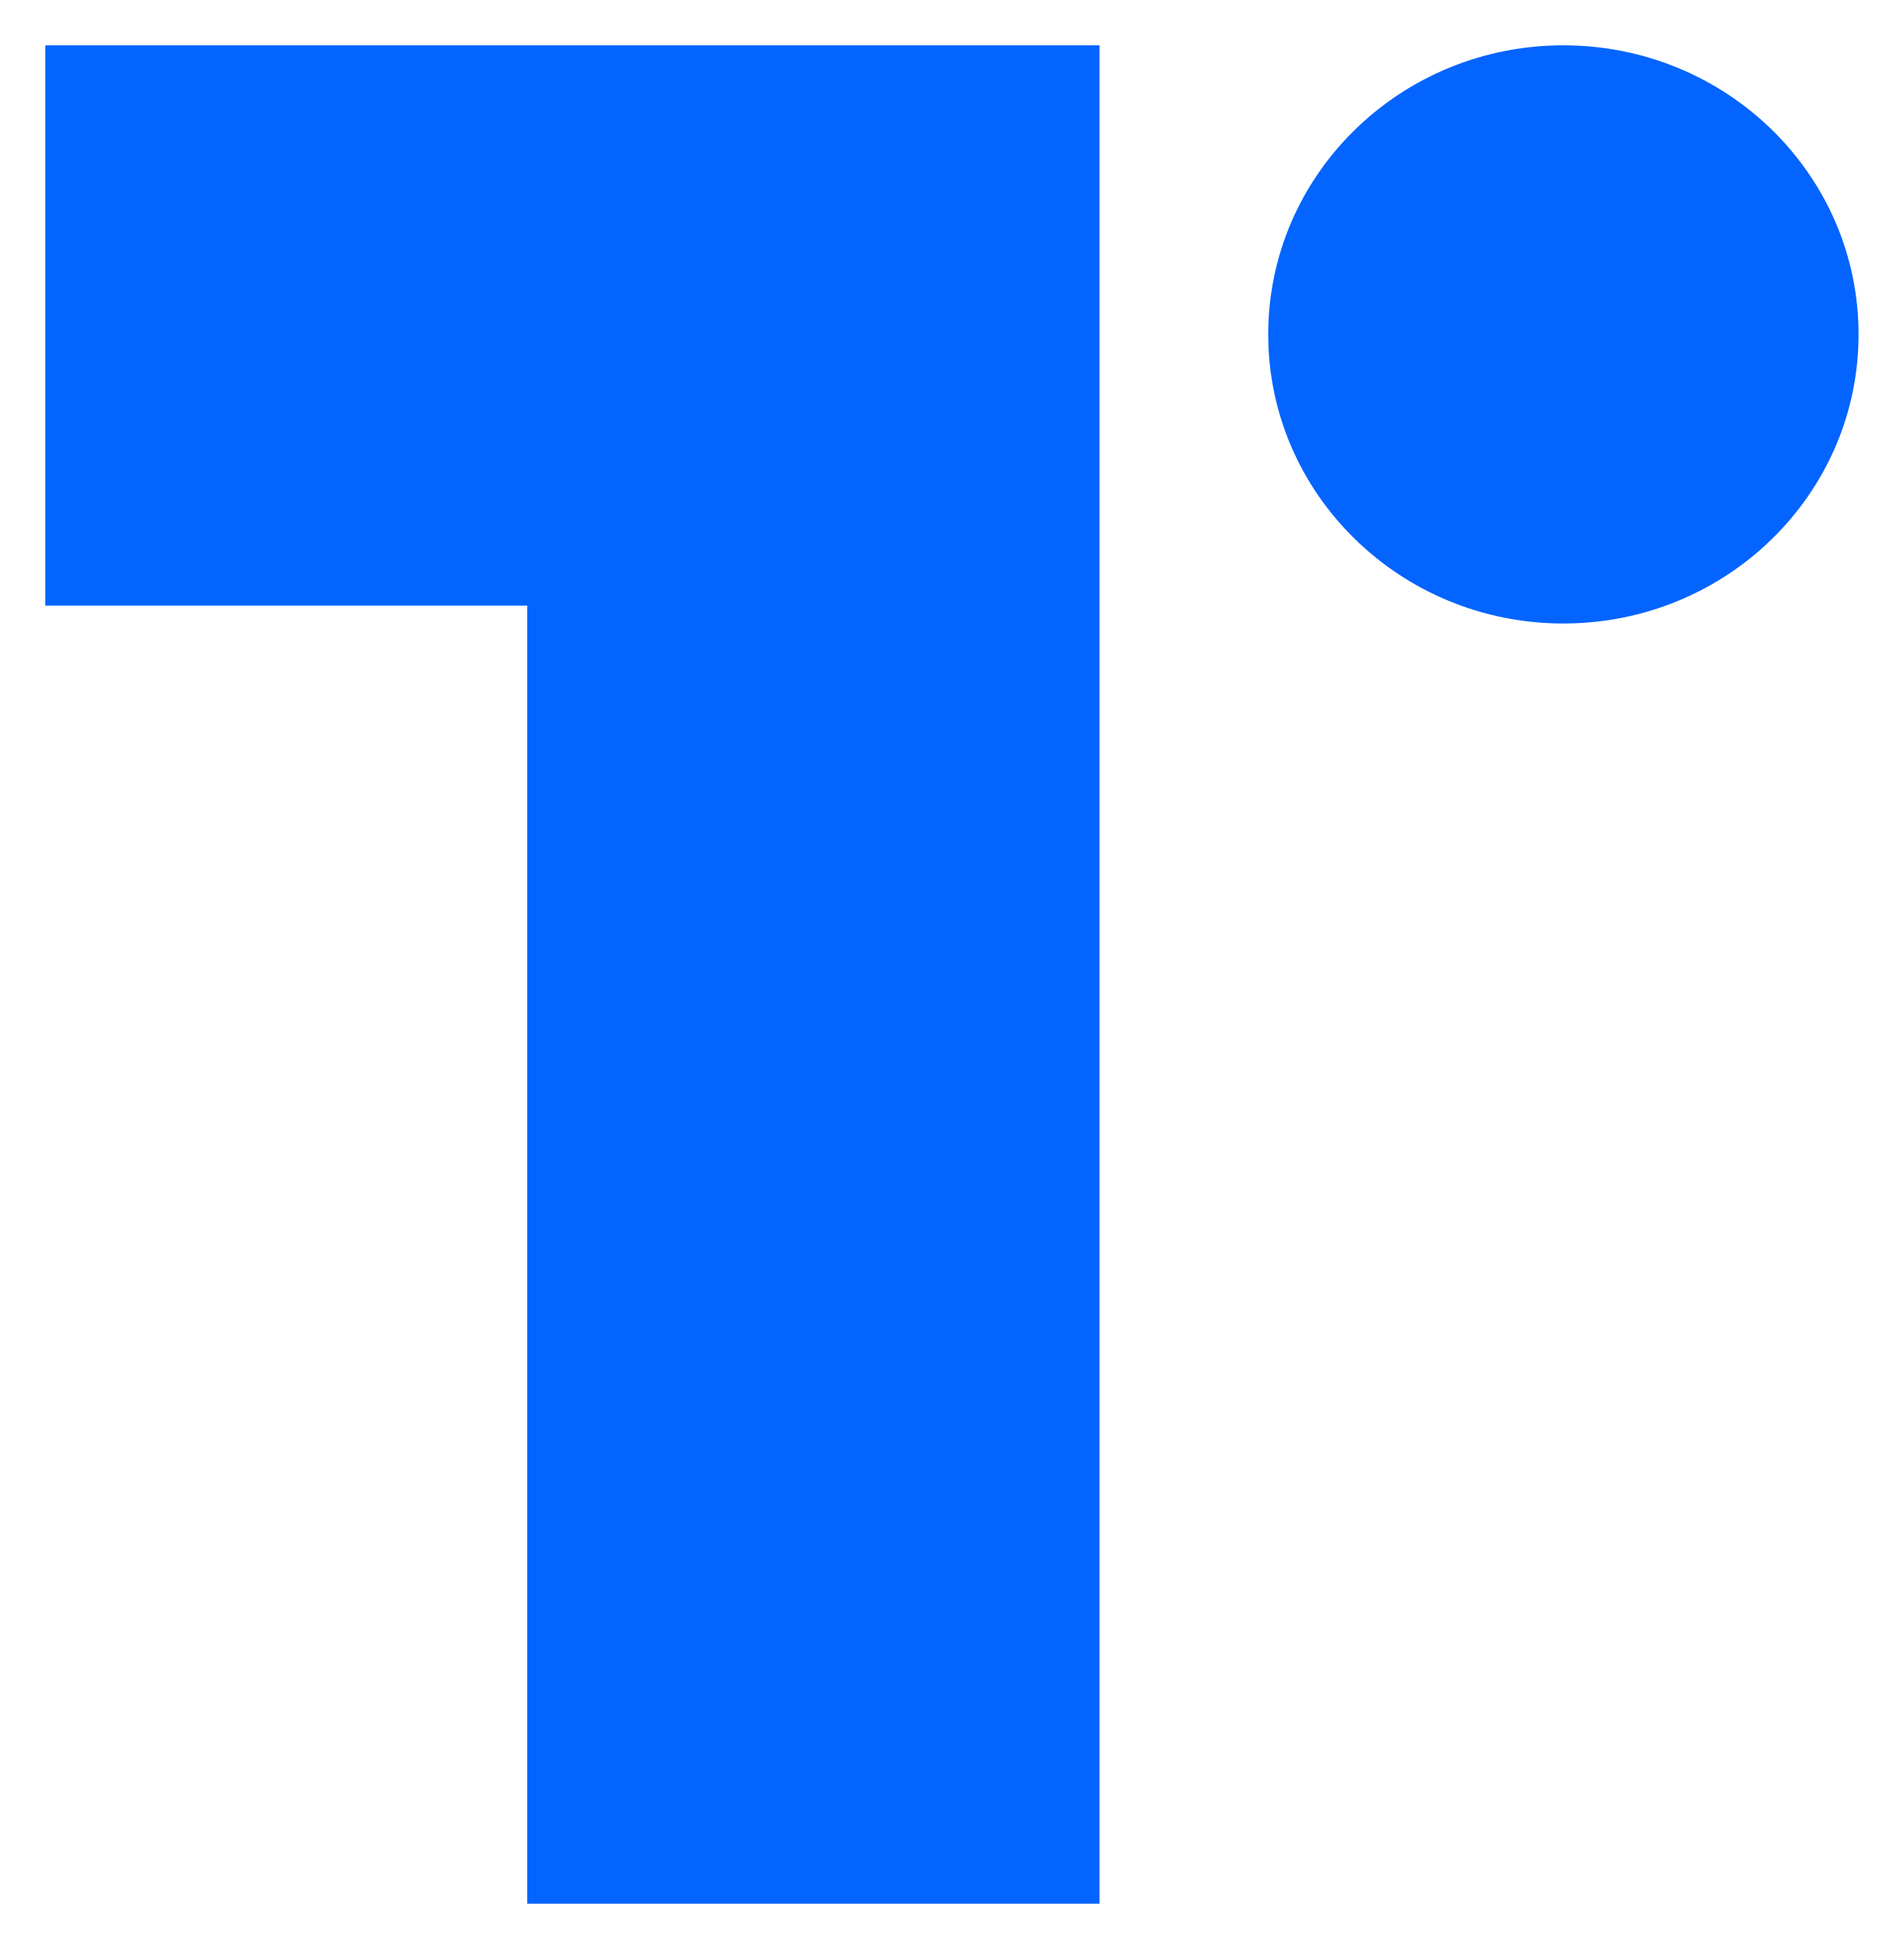
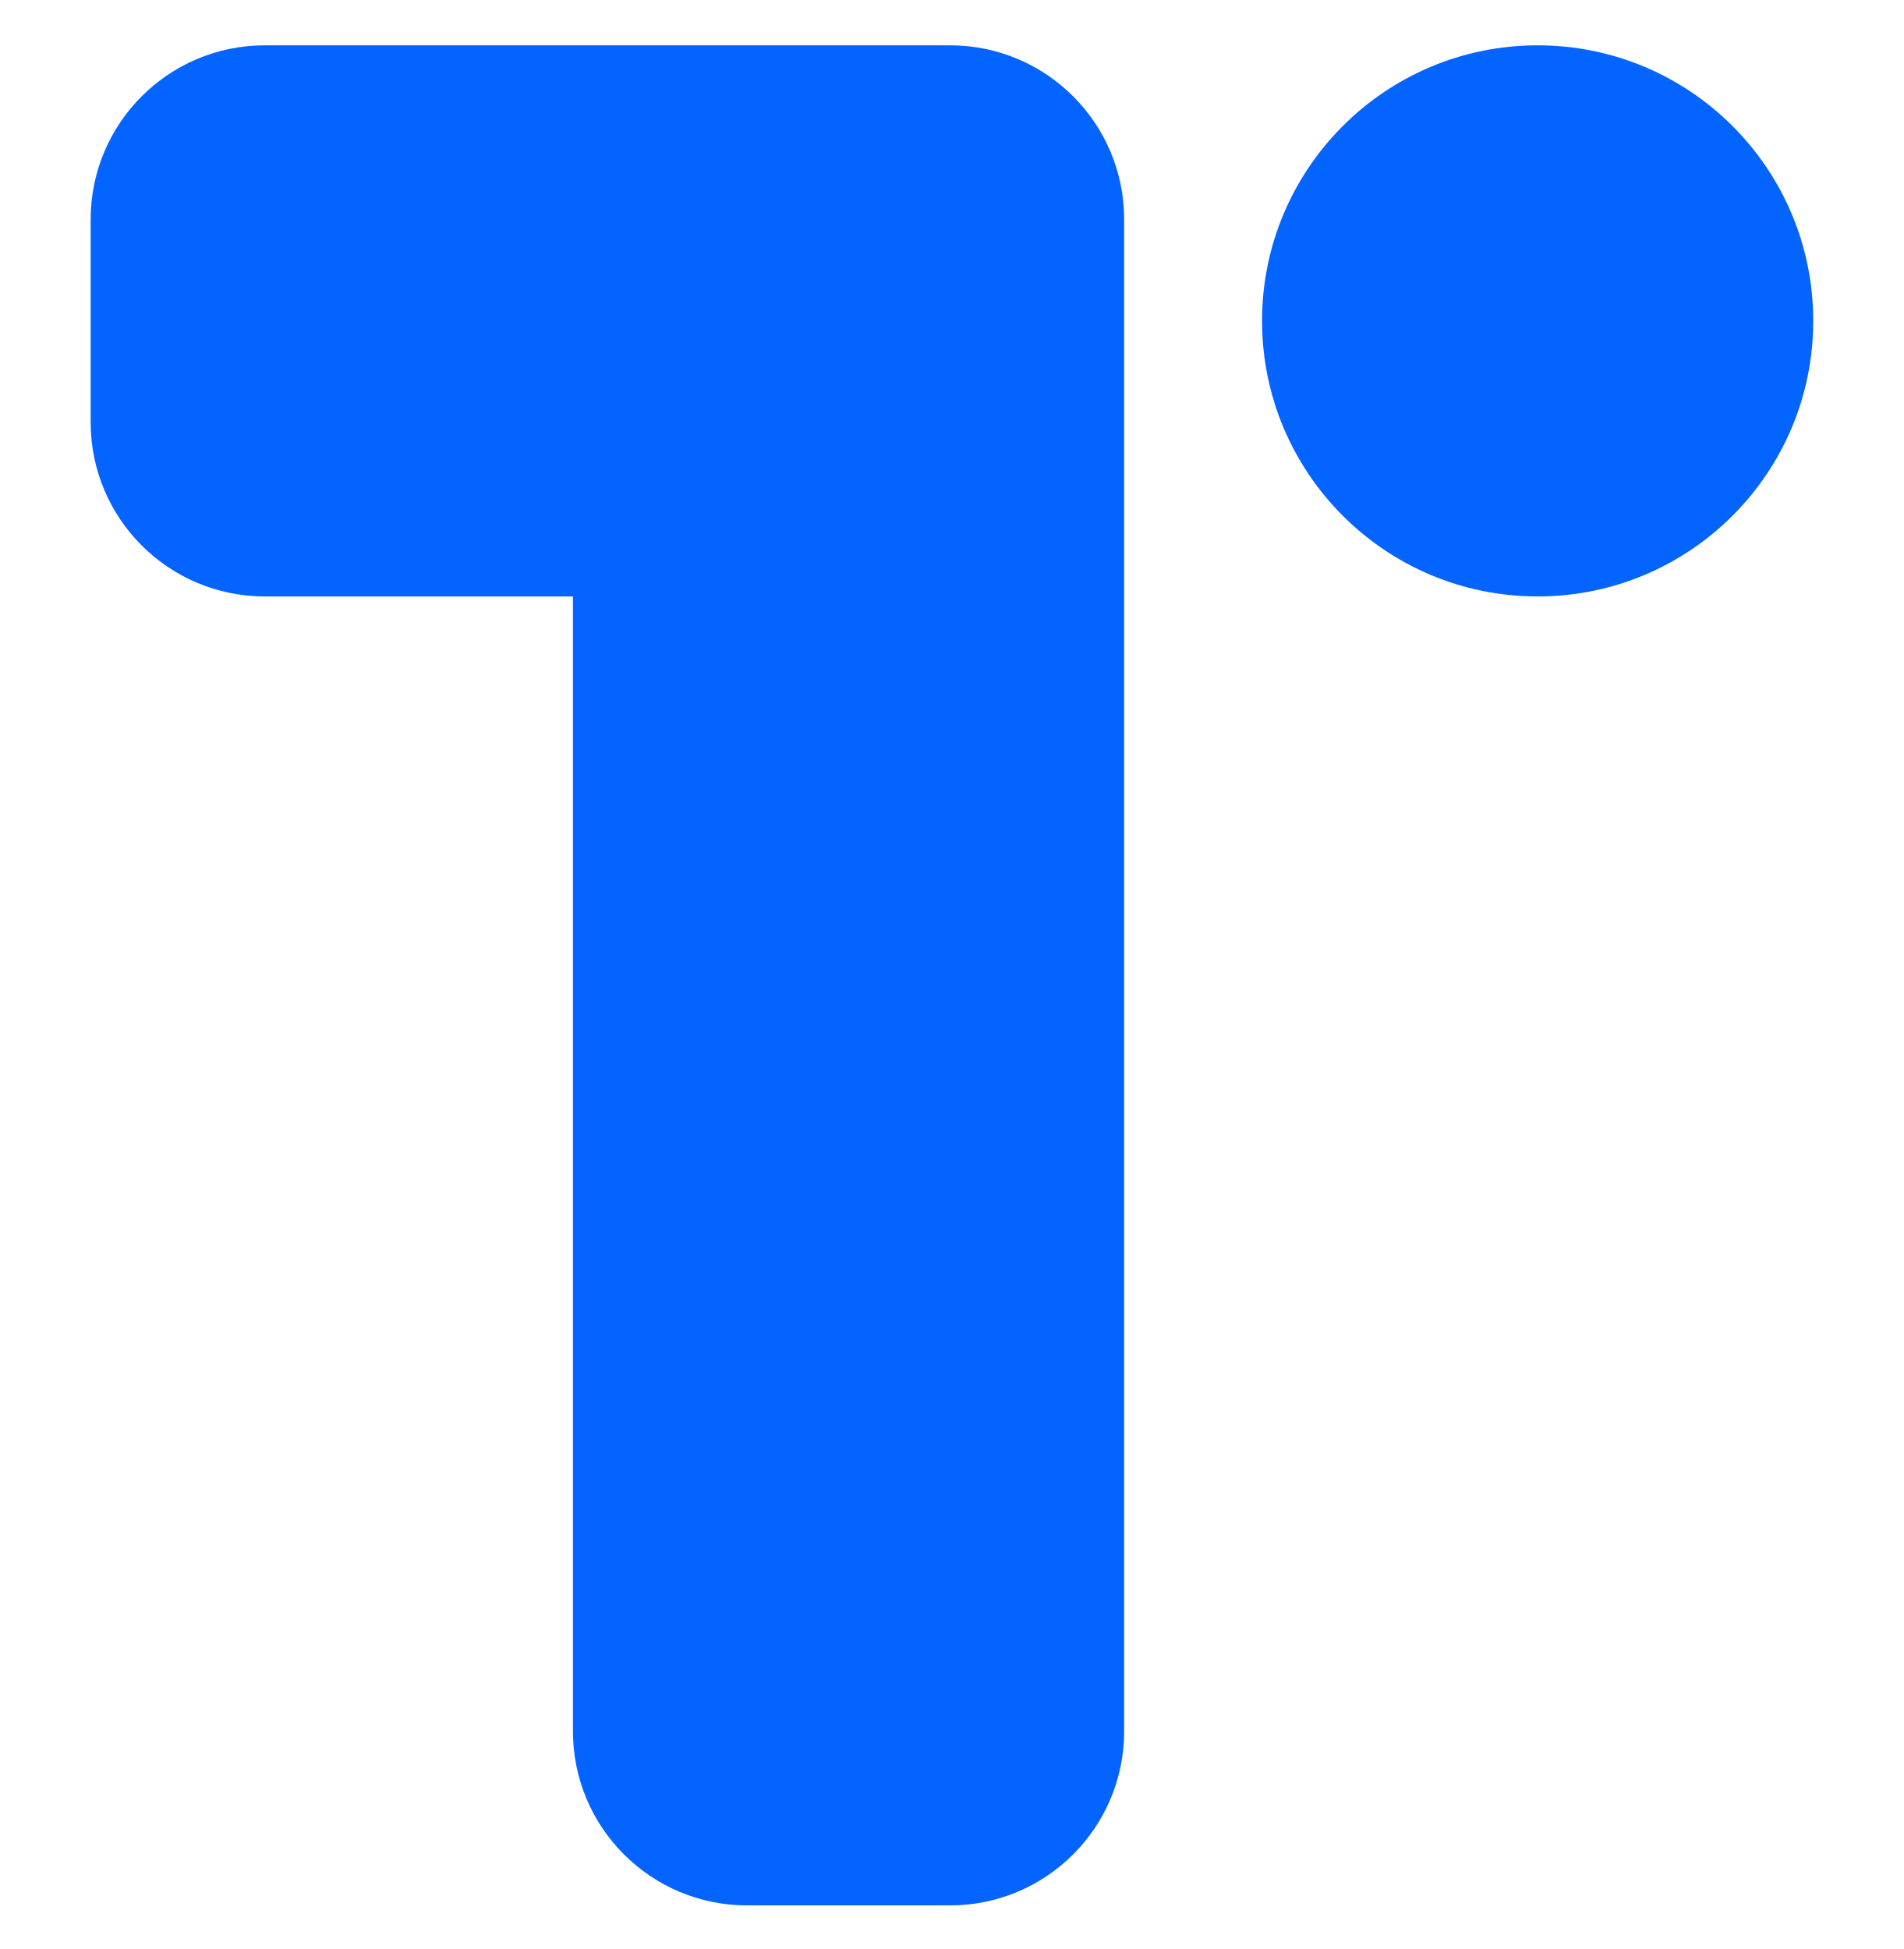
- <svg xmlns="http://www.w3.org/2000/svg" width="42px" height="43px" viewBox="0 0 42 43" version="1.1">
-   <g id="Icons" stroke="none" stroke-width="1" fill="none" fill-rule="evenodd">
-     <g id="More-Icons" transform="translate(-181, -39)" fill="#0364FF">
-       <g id="T" transform="translate(182, 40)">
-         <polygon id="Stroke-1" points="23.255 0.015 23.255 0 0 0 0 12.361 10.631 12.361 10.631 41 23.256 41 23.256 0.015" />
-         <path d="M33.488,0 C37.085,0 40,2.855 40,6.378 C40,9.9 37.085,12.756 33.488,12.756 C29.892,12.756 26.977,9.9 26.977,6.378 C26.977,2.855 29.892,0 33.488,0 Z" id="Stroke-3" />
-       </g>
-     </g>
-   </g>
+ <svg xmlns="http://www.w3.org/2000/svg" width="42" height="43" viewBox="0 0 42 43" fill="none">
+   <path fill-rule="evenodd" clip-rule="evenodd" d="M5.842 1C3.72 1 2 2.72 2 4.842V9.317C2 11.439 3.72 13.159 5.842 13.159H12.639V38.196C12.639 40.318 14.359 42.038 16.481 42.038H20.957C23.079 42.038 24.799 40.318 24.799 38.196V9.35C24.799 9.339 24.799 9.328 24.799 9.317V4.842C24.799 2.72 23.079 1 20.957 1H16.481H5.842Z" fill="#0364FF" />
+   <path d="M33.92 13.159C37.278 13.159 40 10.437 40 7.08C40 3.722 37.278 1 33.92 1C30.563 1 27.841 3.722 27.841 7.08C27.841 10.437 30.563 13.159 33.92 13.159Z" fill="#0364FF" />
</svg>
